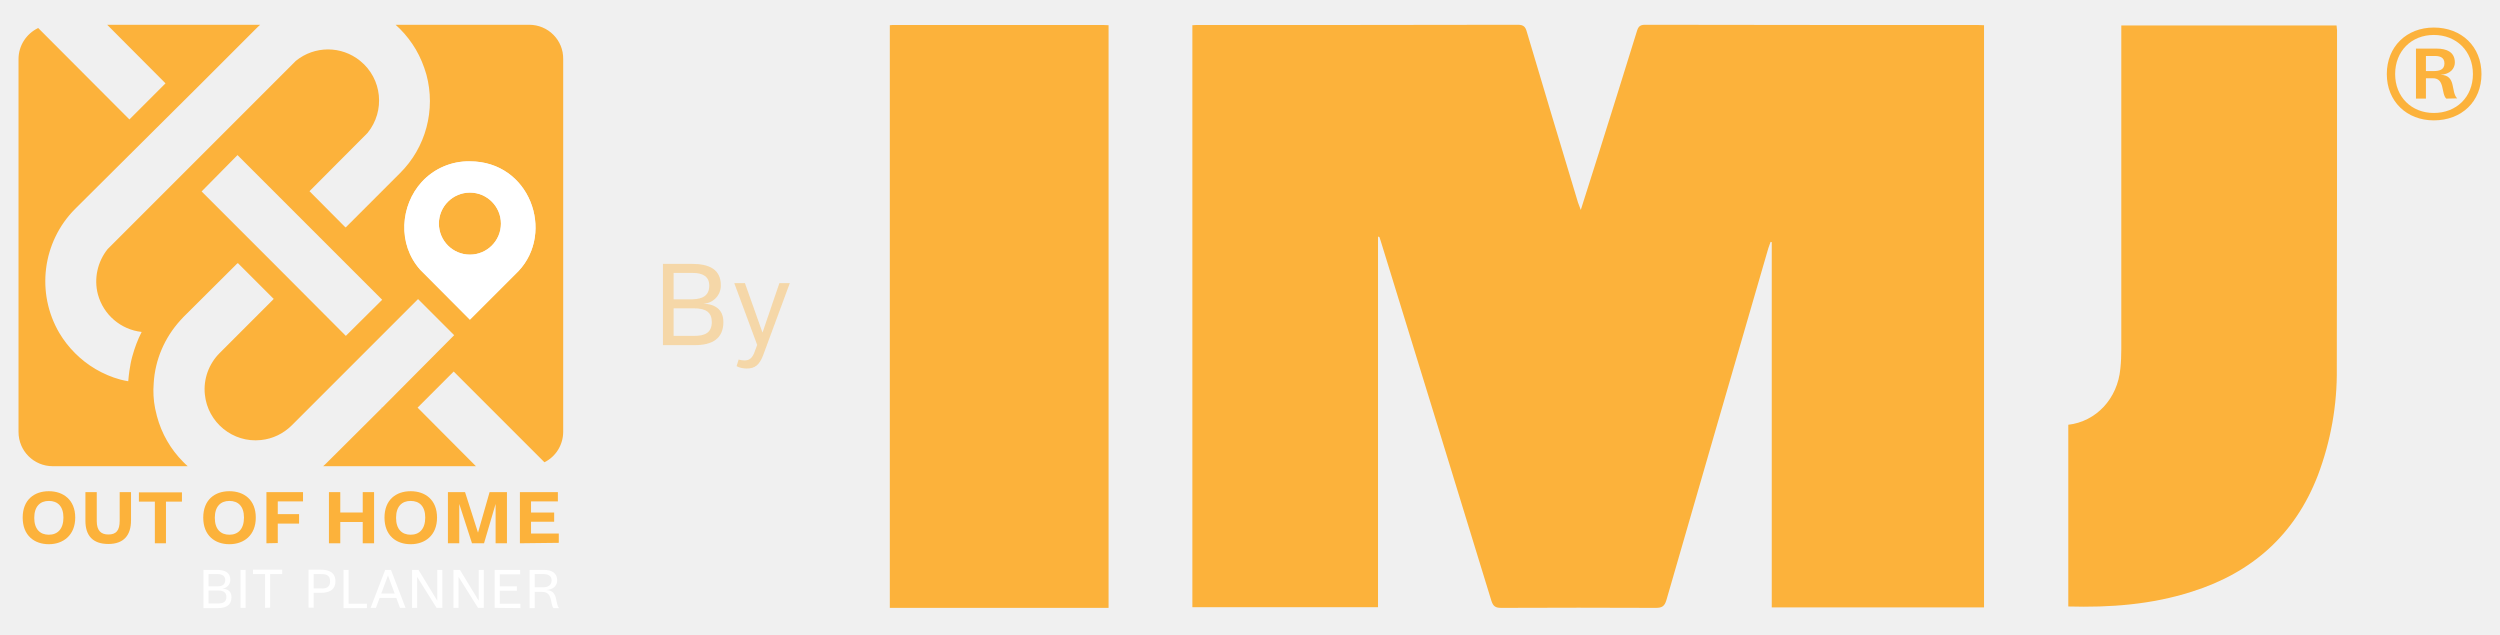
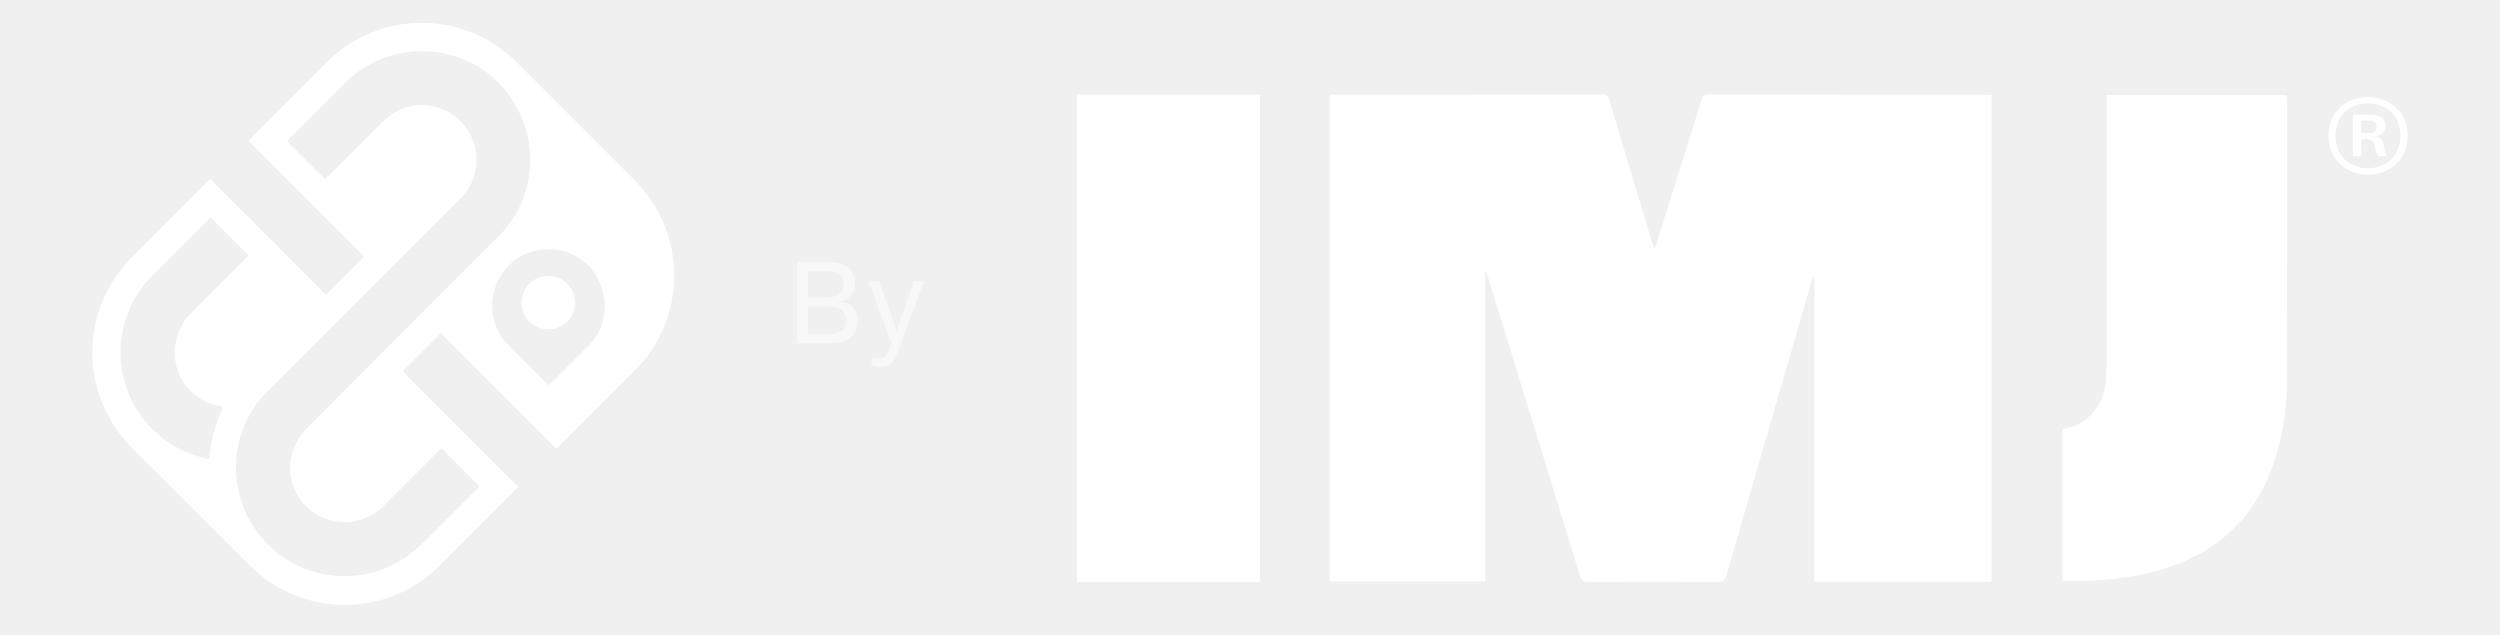
<svg xmlns="http://www.w3.org/2000/svg" version="1.1" id="Capa_1" x="0px" y="0px" viewBox="0 0 1080 274" style="enable-background:new 0 0 1080 274;" xml:space="preserve">
  <style type="text/css">
- 	.st0{fill:#FCB23B;}
- 	.st1{fill:#FFFFFF;}
- 	.st2{opacity:0.4;}
+ 	.st0{fill:#FFFFFF;}
+ 	.st1{opacity:0.5;}
</style>
-   <path class="st0" d="M216.4,96.6c0,7.4-6,13.4-13.4,13.4c-7.4,0-13.4-6-13.4-13.4c0-7.4,6-13.4,13.4-13.4  C210.4,83.2,216.4,89.2,216.4,96.6C216.4,96.6,216.4,96.6,216.4,96.6z" />
-   <path class="st0" d="M149.6,98l-0.3,0.3l-0.2-0.2L149.6,98z" />
-   <path class="st0" d="M118.2,113.8H118c0,0,0-0.1,0-0.2L118.2,113.8z" />
-   <path class="st0" d="M165.1,176.1l-0.2,0.2c0-0.1,0-0.2,0-0.3L165.1,176.1z" />
-   <rect x="118.1" y="113.6" class="st0" width="0" height="0.2" />
-   <path class="st0" d="M118.2,129.3l-0.2,0.2v-0.4L118.2,129.3z" />
-   <path class="st0" d="M102.7,113.8h-0.3l0.2-0.2L102.7,113.8z" />
-   <path class="st0" d="M228.6,10.7h-57.7c0.6,0.6,1.3,1.2,1.9,1.8c2.6,2.6,4.9,5.6,6.8,8.8c2,3.4,3.5,7.1,4.6,10.9  c4.1,15.2-0.2,31.5-11.4,42.6L149.6,98l-0.3,0.3l-15.6-15.7l25.1-25.2c7.7-9.5,6.3-23.4-3.2-31.1c-8.1-6.6-19.7-6.6-27.8,0  l-81.3,81.3c-4.4,5.5-6,12.8-4.2,19.6c2.4,8.8,9.9,15.2,18.9,16.2c-1.7,3.3-3,6.8-4,10.4c-0.6,2.1-1,4.3-1.3,6.4  c-0.2,1.5-0.4,3-0.5,4.5c-1.1-0.2-2.2-0.4-3.3-0.7c-3.8-1-7.5-2.6-10.9-4.6c-6.4-3.8-11.8-9.2-15.6-15.6  c-10.1-17.3-7.3-39.3,6.8-53.5L87,36l0.3-0.3l23.2-23.2c0.6-0.6,1.2-1.2,1.9-1.8H46.3L71.5,36L55.9,51.6L16.5,12.1  C11.3,14.6,8,19.8,8,25.5v161.1c0,8.2,6.6,14.8,14.8,14.8h58.3c-0.7-0.6-1.3-1.2-1.9-1.8c-5.5-5.5-9.4-12.3-11.4-19.8  c-0.3-1.1-0.5-2.2-0.8-3.4c-0.7-3.6-0.9-7.2-0.6-10.9c0.6-10.1,4.7-19.6,11.5-27.1l1.3-1.4l23.3-23.2l0.2-0.2l0.1,0.1l15.3,15.3  l0.2,0.1l-23.4,23.4c-4.7,4.7-7.1,11.3-6.4,17.9c1.2,12.1,12.1,21,24.2,19.7c5.1-0.5,9.8-2.8,13.4-6.4l54.5-54.5l15.6,15.6  L165,176.2l-0.2,0.2l-23.3,23.2c-0.6,0.6-1.2,1.2-1.9,1.8h66l-25.2-25.3l15.6-15.6l39.2,39.2c5-2.5,8.1-7.6,8.1-13.2v-161  C243.4,17.3,236.8,10.7,228.6,10.7z M149.4,145.1l-31.2-31.3l0,0h-0.1c0,0,0-0.1,0-0.1l-31-31L102.6,67l62.5,62.5L149.4,145.1z   M224,117.1l-21,21l-21.5-21.6c-9.8-11.1-8.5-27.8,0.7-37.9c5.3-5.8,12.9-9,20.8-8.9C228.9,69.7,239.8,100.3,224,117.1L224,117.1z" />
-   <path class="st0" d="M9.8,223.6c0-7.7,5-11.4,11.3-11.4s11.4,3.8,11.4,11.4s-5.2,11.5-11.4,11.5S9.8,231.4,9.8,223.6z M27.4,223.6  c0-4.9-2.5-7.2-6.3-7.2s-6.3,2.4-6.3,7.3s2.5,7.3,6.3,7.3S27.4,228.5,27.4,223.6L27.4,223.6z" />
-   <path class="st0" d="M36.9,225v-12.4h4.9v12.5c0,4.2,1.9,5.8,5,5.8c3.4,0,4.9-1.7,4.9-6v-12.3h4.9v12.2c0,6.4-3.1,10.2-9.8,10.2  S36.9,231.4,36.9,225z" />
-   <path class="st0" d="M66.9,234.7v-18H60v-4h18.6v4h-6.9v18H66.9z" />
-   <path class="st0" d="M87.8,223.6c0-7.7,5-11.4,11.3-11.4s11.4,3.7,11.4,11.4s-5.2,11.5-11.4,11.5S87.8,231.4,87.8,223.6z   M105.4,223.6c0-4.9-2.5-7.2-6.3-7.2s-6.3,2.4-6.3,7.3s2.5,7.3,6.3,7.3S105.4,228.5,105.4,223.6L105.4,223.6z" />
-   <path class="st0" d="M115.1,234.7v-22.1h15.8v4H120v5.5h9.2v4.1H120v8.4L115.1,234.7z" />
-   <path class="st0" d="M156.7,234.7v-9.2H147v9.2h-4.9v-22.1h4.9v8.8h9.7v-8.8h4.9v22.1H156.7z" />
-   <path class="st0" d="M166.1,223.6c0-7.7,5-11.4,11.3-11.4s11.4,3.7,11.4,11.4s-5.2,11.5-11.4,11.5S166.1,231.4,166.1,223.6z   M183.7,223.6c0-4.9-2.5-7.2-6.3-7.2s-6.3,2.4-6.3,7.3s2.5,7.3,6.3,7.3S183.7,228.5,183.7,223.6L183.7,223.6z" />
-   <path class="st0" d="M214.1,234.7v-17l-5,17h-5.2l-5.5-17v17h-4.9v-22.1h7.4l5.6,17.5l5-17.5h7.5v22.1H214.1z" />
-   <path class="st0" d="M224.6,234.7v-22.1H241v4h-11.6v4.8h10v4h-10v5.1h12v4L224.6,234.7z" />
-   <path class="st1" d="M203,69.7c-7.9-0.2-15.5,3.1-20.8,8.9c-9.3,10.2-10.6,26.8-0.7,37.9l21.5,21.6l21-21  C239.8,100.3,228.9,69.7,203,69.7z M203,110c-7.4,0-13.4-6-13.4-13.4c0-7.4,6-13.4,13.4-13.4c7.4,0,13.4,6,13.4,13.4  S210.4,110,203,110C203,110,203,110,203,110z" />
-   <path class="st1" d="M87.9,262.6v-16.4h5.9c3.3,0,5.7,1.1,5.7,4.3c0,2-1.5,3.6-3.5,3.8c2.6,0.1,4,1.3,4,3.7c0,3.3-2.2,4.7-5.8,4.7  H87.9z M97.3,250.6c0-1.8-1.3-2.6-3.4-2.6h-3.8v5.3H94C96,253.3,97.3,252.5,97.3,250.6z M97.8,257.9c0-1.9-1.2-2.8-3.6-2.8h-4.1v5.6  h4.1C96.3,260.7,97.8,260.1,97.8,257.9z" />
-   <path class="st1" d="M103.9,262.6v-16.4h2.2v16.4H103.9z" />
-   <path class="st1" d="M114.5,262.6V248h-5.2v-1.9h12.6v1.9h-5.2v14.5L114.5,262.6z" />
-   <path class="st1" d="M135.5,256.1v6.4h-2.2v-16.4h5.3c3.2,0,6.3,1,6.3,5s-3.1,5-6.3,5L135.5,256.1z M142.6,251.1  c0-2.8-2-3.1-3.9-3.1h-3.2v6.2h3.2C140.6,254.3,142.6,253.9,142.6,251.1L142.6,251.1z" />
-   <path class="st1" d="M148.4,262.6v-16.4h2.2v14.6h7.9v1.9H148.4z" />
-   <path class="st1" d="M171.2,258.3H164l-1.6,4.3h-2.3l6.3-16.4h2.5l6.3,16.4h-2.4L171.2,258.3z M164.7,256.4h5.8l-2.9-7.8  L164.7,256.4z" />
-   <path class="st1" d="M188.6,262.6l-8.4-13.4v13.4H178v-16.4h2.8l8.1,13.3v-13.3h2.2v16.4H188.6z" />
-   <path class="st1" d="M206.5,262.6l-8.4-13.4v13.4h-2.2v-16.4h2.8l8.1,13.3v-13.3h2.2v16.4H206.5z" />
-   <path class="st1" d="M213.7,262.6v-16.4h11v1.9h-8.8v5.2h7.4v1.9h-7.4v5.6h8.9v1.9L213.7,262.6z" />
-   <path class="st1" d="M228.8,262.6v-16.4h6.2c3.1,0,5.7,1.1,5.7,4.6c0,2.1-1.6,3.9-4.7,4.1c5.3,0.2,3.7,5.7,5.5,7.8h-2.4  c-1.5-1.6-0.2-7-4.8-7H231v7H228.8z M238.3,250.7c0-2.2-1.9-2.7-3.7-2.7H231v5.7h3.7C236.4,253.7,238.3,253,238.3,250.7L238.3,250.7  z" />
-   <path class="st0" d="M1031.1,32c0-11.9,8.6-20.1,20.3-20.1c12,0,20.6,8.2,20.6,20.1s-8.6,20-20.6,20  C1039.7,52,1031.1,43.8,1031.1,32z M1068.3,32c0-9.9-7.1-16.9-16.9-16.9c-9.7,0-16.7,7-16.7,16.9s7.1,16.8,16.7,16.8  C1061.2,48.8,1068.3,41.9,1068.3,32L1068.3,32z M1056.8,42.6c-2.3-2.1-0.5-8.8-5.8-8.8h-3v8.8h-4.3V21h9c4.1,0,7.8,1.4,7.8,6  c0,2.6-2,5.1-6.2,5.3c7,0.2,4.3,7.3,7.2,10.2L1056.8,42.6z M1051.3,24.2h-3.3v6.5h3.3c2.2,0,4.7-0.4,4.7-3.3  S1053.6,24.1,1051.3,24.2L1051.3,24.2z" />
-   <path class="st0" d="M384.4,10.9c0.6-0.1,1.3-0.1,2-0.1h90.3c0.6,0,1.3,0.1,2.2,0.1v251.7h-94.5V10.9z" />
-   <path class="st0" d="M595.3,102.2v160.1h-80.2V10.9c1-0.1,2-0.1,3-0.1c45.9,0,91.8,0,137.6-0.1c2.5,0,3.3,0.9,3.9,3.1  c7.3,24.6,14.7,49.2,22.1,73.7c0.3,0.9,0.6,1.7,1.2,3.2c2.7-8.5,5.2-16.4,7.7-24.3c5.6-17.7,11.1-35.4,16.6-53.1  c0.6-1.9,1.4-2.6,3.5-2.6c47.9,0.1,95.9,0.1,143.8,0.1c0.8,0,1.6,0.1,2.6,0.1v251.5h-91.7V104.6l-0.5-0.1c-0.3,0.9-0.7,1.8-1,2.8  c-14.7,50.6-29.4,101.3-44,151.9c-0.8,2.7-1.9,3.4-4.6,3.4c-22.2-0.1-44.5-0.1-66.7,0c-2.5,0-3.5-0.6-4.3-3  c-15.9-51.8-31.8-103.6-47.8-155.4c-0.2-0.6-0.4-1.2-0.6-1.8L595.3,102.2z" />
-   <path class="st0" d="M1009.4,11h-93v3.6c0,45.4,0,90.8,0,136.2c0,2.8-0.1,5.6-0.4,8.4c-1.2,13.1-10.5,22.9-22.5,24.3V262  c18,0.5,35.9-0.8,53.4-6.4c26-8.2,44.5-24.6,54.4-50.2c5.6-14.8,8.4-30.5,8.2-46.2c0.1-48.7,0.1-97.4,0.1-146.1  C1009.6,12.4,1009.4,11.7,1009.4,11z" />
-   <g class="st2">
-     <path class="st0" d="M286.4,149.1V114h12.7c7.1,0,12.3,2.3,12.3,9.2c0.1,4.3-3.3,7.8-7.5,8c5.5,0.2,8.6,2.9,8.6,7.9   c0,7.1-4.7,10-12.3,10L286.4,149.1z M306.4,123.4c0-3.9-2.7-5.5-7.2-5.5H291v11.4h8.2C303.6,129.2,306.4,127.6,306.4,123.4   L306.4,123.4z M307.5,139.1c0-4.1-2.5-5.9-7.6-5.9H291v11.9h8.9C304.3,145.1,307.5,143.9,307.5,139.1L307.5,139.1z" />
-     <path class="st0" d="M319.1,155.3c0.8,0.3,1.7,0.4,2.6,0.4c2,0,3.2-1,4.1-3.2l1.3-3.5l-9.9-26.7h4.6l7.6,21.4l7.3-21.4h4.5   l-11.5,31.1c-1.6,4.2-3.5,5.8-7.1,5.8c-1.5,0-3.1-0.3-4.4-1L319.1,155.3z" />
+   <path class="st0" d="M1005.9,58.7c0-9.9,7.2-16.8,17-16.8c10,0,17.2,6.9,17.2,16.8s-7.2,16.7-17.2,16.7  C1013.1,75.4,1005.9,68.5,1005.9,58.7z M1037,58.7c0-8.3-5.9-14.1-14.1-14.1c-8.1,0-14,5.9-14,14.1s5.9,14,14,14  C1031.1,72.7,1037,66.9,1037,58.7L1037,58.7z M1027.4,67.5c-1.9-1.8-0.4-7.4-4.8-7.4h-2.5v7.4h-3.6v-18h7.5c3.4,0,6.5,1.2,6.5,5  c0,2.2-1.7,4.3-5.2,4.4c5.9,0.2,3.6,6.1,6,8.5L1027.4,67.5z M1022.8,52.1h-2.8v5.4h2.8c1.8,0,3.9-0.3,3.9-2.8  C1026.8,52.4,1024.8,52.1,1022.8,52.1L1022.8,52.1z" />
+   <path class="st0" d="M465.3,41c0.5-0.1,1.1-0.1,1.7-0.1h75.5c0.5,0,1.1,0.1,1.8,0.1v210.4h-79V41L465.3,41z" />
+   <path class="st0" d="M641.6,117.4v133.8h-67.1V41c0.8-0.1,1.7-0.1,2.5-0.1c38.4,0,76.7,0,115-0.1c2.1,0,2.8,0.8,3.3,2.6  c6.1,20.6,12.3,41.1,18.5,61.6c0.3,0.8,0.5,1.4,1,2.7c2.3-7.1,4.3-13.7,6.4-20.3c4.7-14.8,9.3-29.6,13.9-44.4  c0.5-1.6,1.2-2.2,2.9-2.2c40,0.1,80.2,0.1,120.2,0.1c0.7,0,1.3,0.1,2.2,0.1v210.3h-76.6V119.4l-0.4-0.1c-0.3,0.8-0.6,1.5-0.8,2.3  c-12.3,42.3-24.6,84.7-36.8,127c-0.7,2.3-1.6,2.8-3.8,2.8c-18.6-0.1-37.2-0.1-55.8,0c-2.1,0-2.9-0.5-3.6-2.5  c-13.3-43.3-26.6-86.6-40-129.9c-0.2-0.5-0.3-1-0.5-1.5L641.6,117.4z" />
+   <path class="st0" d="M987.8,41.1H910v3c0,38,0,75.9,0,113.9c0,2.3-0.1,4.7-0.3,7c-1,11-8.8,19.1-18.8,20.3v65.6  c15,0.4,30-0.7,44.6-5.4c21.7-6.9,37.2-20.6,45.5-42c4.7-12.4,7-25.5,6.9-38.6c0.1-40.7,0.1-81.4,0.1-122.1  C988,42.3,987.8,41.7,987.8,41.1z" />
+   <g class="st1">
+     <path class="st0" d="M344.4,148.3v-35.1h12.7c7.1,0,12.3,2.3,12.3,9.2c0.1,4.3-3.3,7.8-7.5,8c5.5,0.2,8.6,2.9,8.6,7.9   c0,7.1-4.7,10-12.3,10L344.4,148.3z M364.4,122.6c0-3.9-2.7-5.5-7.2-5.5H349v11.4h8.2C361.6,128.4,364.4,126.8,364.4,122.6   L364.4,122.6z M365.5,138.3c0-4.1-2.5-5.9-7.6-5.9H349v11.9h8.9C362.3,144.3,365.5,143.1,365.5,138.3L365.5,138.3z" />
+     <path class="st0" d="M377.1,154.5c0.8,0.3,1.7,0.4,2.6,0.4c2,0,3.2-1,4.1-3.2l1.3-3.5l-9.9-26.7h4.6l7.6,21.4l7.3-21.4h4.5   l-11.5,31.1c-1.6,4.2-3.5,5.8-7.1,5.8c-1.5,0-3.1-0.3-4.4-1L377.1,154.5z" />
  </g>
+   <path class="st0" d="M274.3,78l-51.1-51.1c-22.6-22.7-59.4-22.7-82,0l-33.9,33.9l50,50l-16.5,16.5l-50-50l-33.9,34  c-22.7,22.6-22.7,59.3,0,82l51.1,51c22.6,22.7,59.3,22.7,82,0l33.9-33.9l-50-50l16.5-16.5l50,50l33.9-33.9  C296.9,137.3,296.9,100.7,274.3,78z M90.4,198.3c-4.5-0.8-8.9-2.3-13-4.5c-4.1-2.1-8.1-4.9-11.6-8.4c-18.3-18.4-18.3-48,0-66.4  l25.1-25.1l16.5,16.5l-24.9,24.9c-9.2,9.3-9.4,24.5-0.1,33.7c3.9,3.9,9,6.1,14.1,6.6C93.1,182.7,91,190.4,90.4,198.3z M132.2,185.4  c-4.5,4.6-6.9,10.6-6.9,16.6c0,6.1,2.3,12.2,7.1,16.9c9.3,9,24.3,8.8,33.4-0.4l24.9-24.9l16.4,16.5L182,235.2  c-9.2,9.2-21.2,13.7-33.2,13.7s-24-4.5-33.1-13.7c-10-10-14.5-23.3-13.7-36.2c0.7-11,5.3-21.8,13.7-30.1l25.1-25.1l58.1-58.1  c6.1-6.1,8.2-14.8,6.1-22.7c-0.5-1.9-1.3-3.9-2.3-5.7s-2.3-3.5-3.8-5c-9.2-9.2-24.1-9.2-33.3,0l-25.1,25.1L124,60.9l25.1-25.1  c9.2-9.2,21.2-13.7,33.1-13.7c12,0,24.1,4.5,33.2,13.7c2.9,2.9,5.3,6.1,7.3,9.6c2.1,3.7,3.7,7.6,4.8,11.6  c4.1,15.6,0.1,32.9-12.2,45.2l-25.1,25.1L132.2,185.4z M255,148.5l-18,18l-18.5-18.6c-13-14.6-3.5-40.2,18.5-40.2  C259.1,107.7,268.5,134,255,148.5z" />
+   <path class="st0" d="M236.9,142.3c-6.4,0-11.6-5.1-11.6-11.5s5.1-11.6,11.6-11.6c6.3,0,11.5,5.1,11.5,11.6  C248.4,137.2,243.3,142.3,236.9,142.3z" />
</svg>
